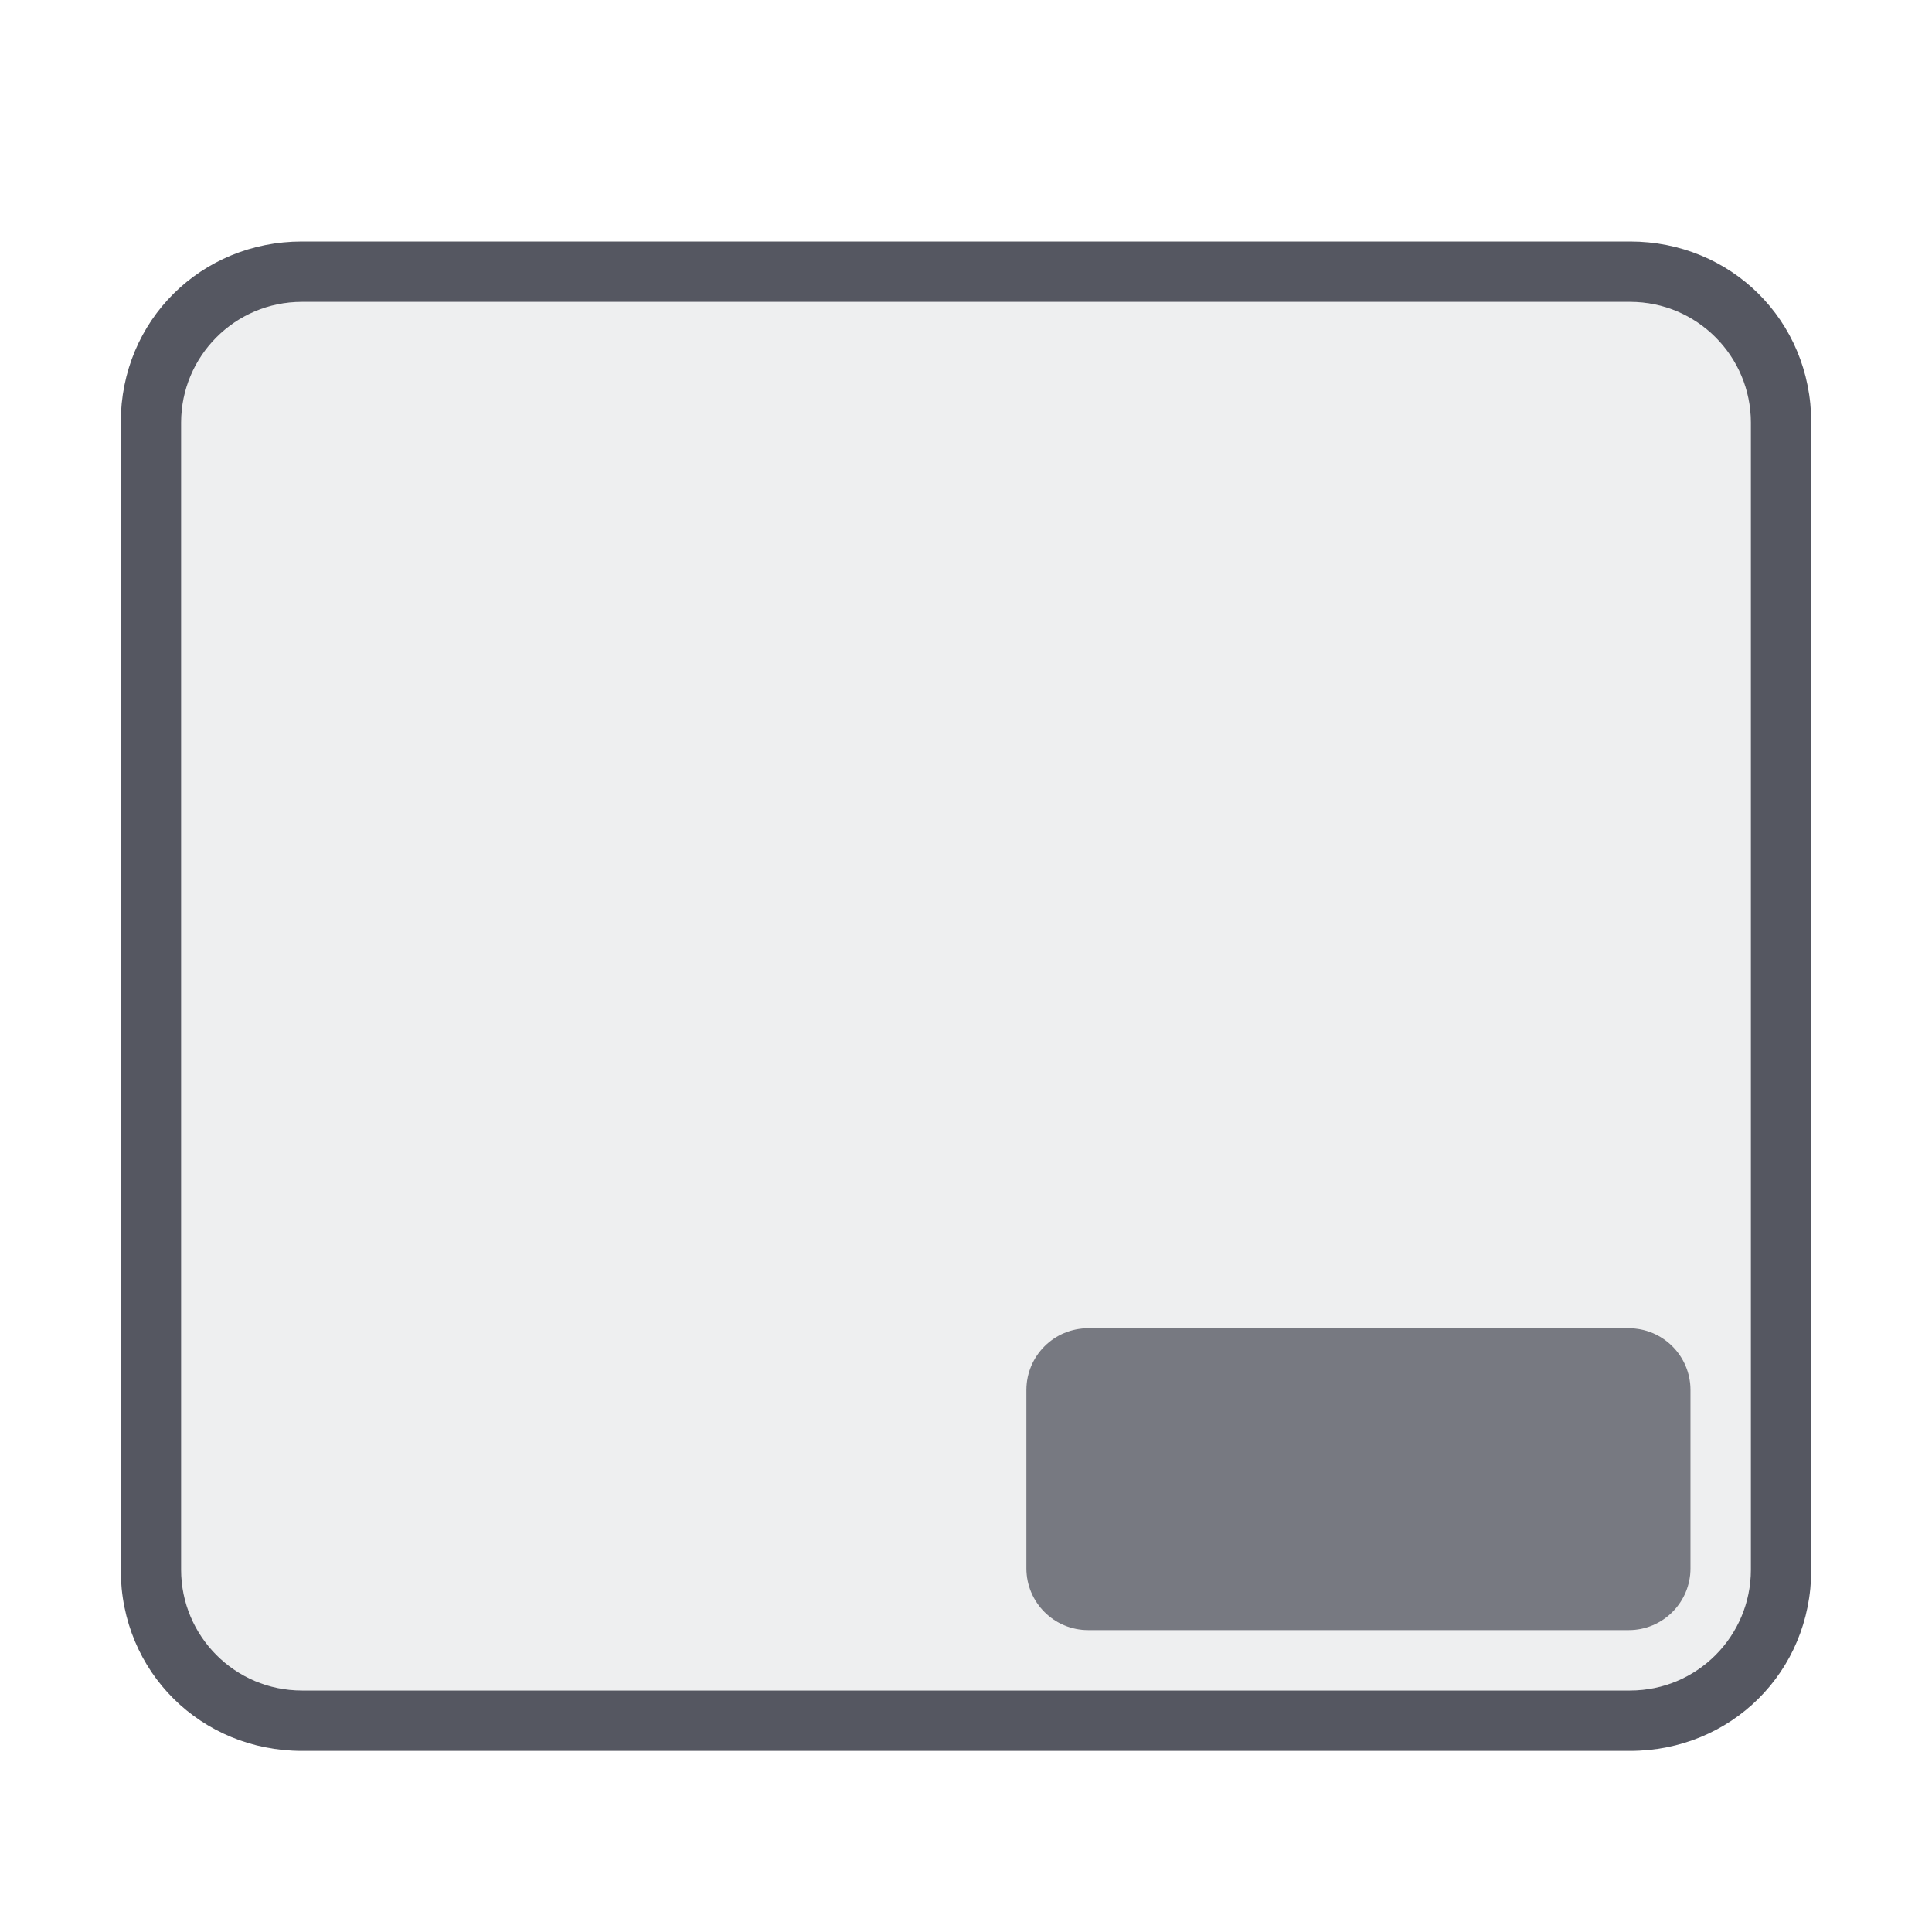
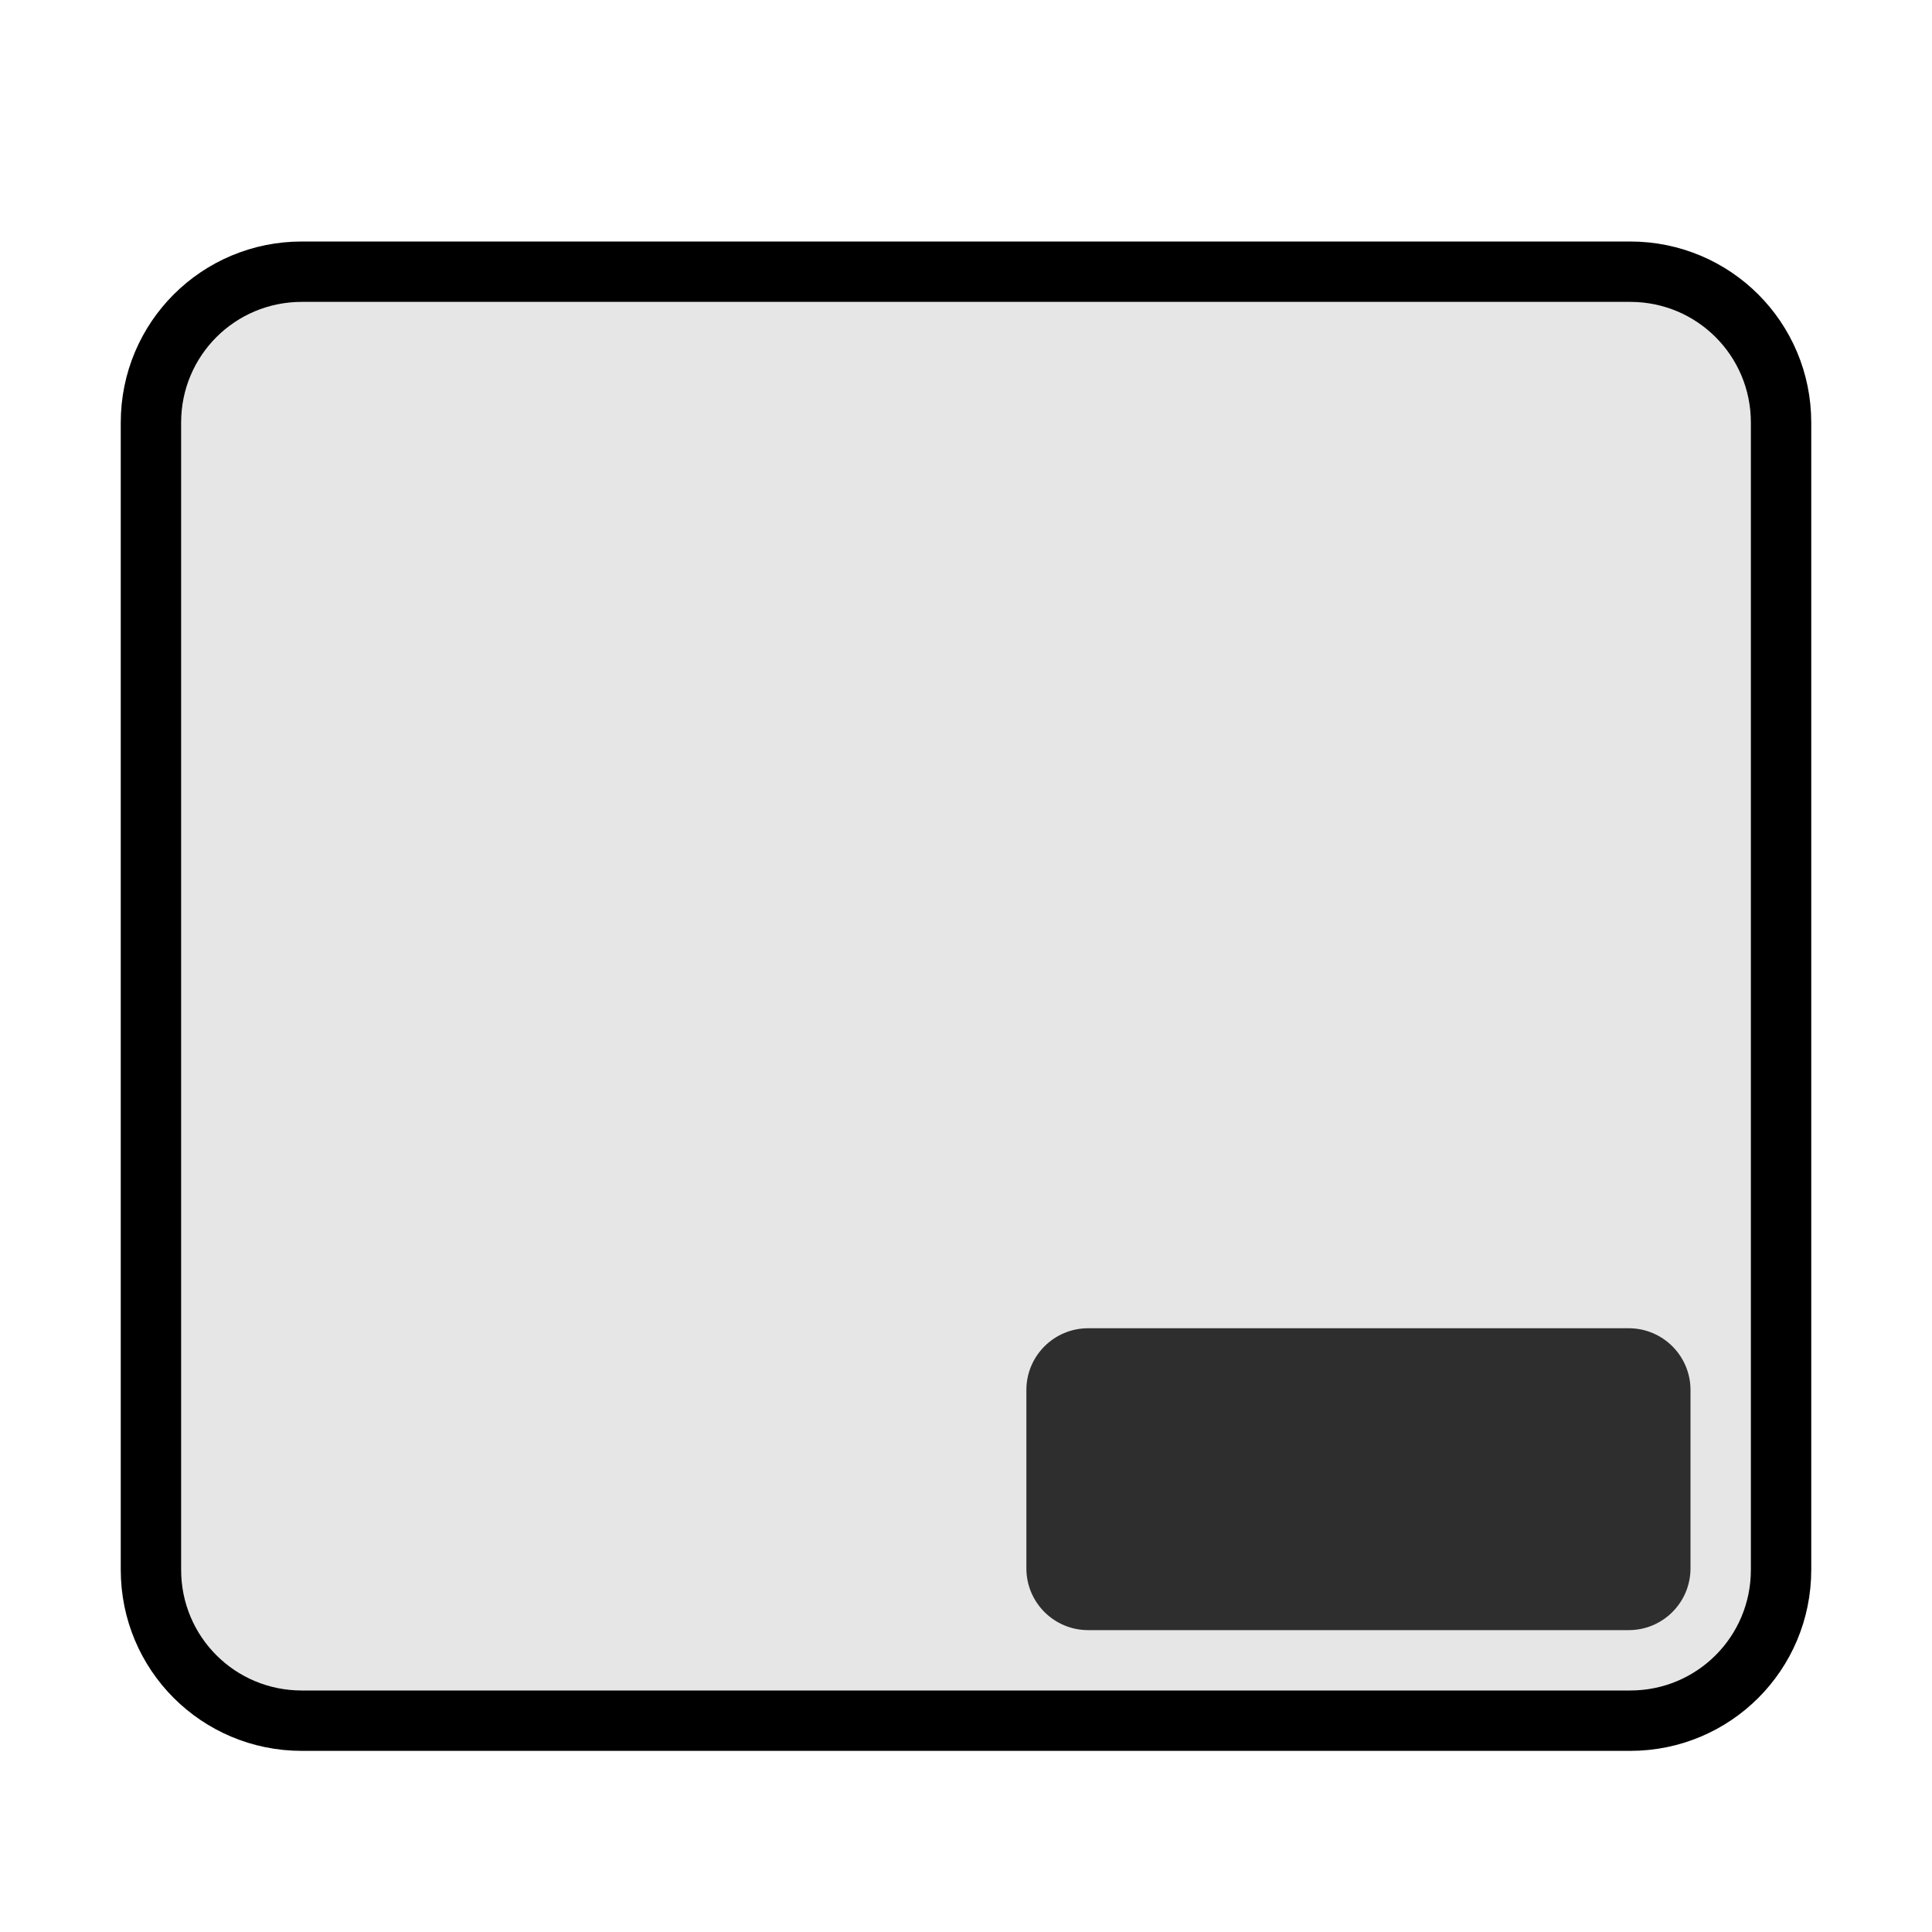
- <svg xmlns="http://www.w3.org/2000/svg" viewBox="0 0 32 32" id="svg4354" height="32" width="32" version="1.1">
-   <defs id="defs4356" />
-   <path id="rect913-9" style="font-variation-settings:normal;vector-effect:none;fill:#555761;fill-opacity:1;stroke:none;stroke-width:1;stroke-linecap:butt;stroke-linejoin:miter;stroke-miterlimit:4;stroke-dasharray:none;stroke-dashoffset:0;stroke-opacity:1;marker:none;paint-order:normal;stop-color:#000000" d="M 5,4 C 3.338,4 2,5.3 2,7 v 19 c 0,1.7 1.338,3 3,3 h 22 c 1.662,0 3,-1.3 3,-3 V 7 C 30,5.3 28.662,4 27,4 Z m 0,1 h 22 c 1.108,0 2,0.9 2,2 v 19 c 0,1.1 -0.892,2 -2,2 H 5 C 3.892,28 3,27.1 3,26 V 7 C 3,5.9 3.892,5 5,5 Z" />
-   <path id="rect913-6-2" style="font-variation-settings:normal;opacity:0.1;vector-effect:none;fill:#555761;fill-opacity:1;stroke:none;stroke-width:1;stroke-linecap:round;stroke-linejoin:round;stroke-miterlimit:4;stroke-dasharray:none;stroke-dashoffset:0;stroke-opacity:1;marker:none;paint-order:normal;stop-color:#000000" d="M 5 5 C 3.892 5 3 5.892 3 7 L 3 26 C 3 27.108 3.892 28 5 28 L 27 28 C 28.108 28 29 27.108 29 26 L 29 7 C 29 5.892 28.108 5 27 5 L 5 5 z M 18.023 22 L 26.977 22 C 27.543 22 28 22.457 28 23.023 L 28 25.977 C 28 26.543 27.543 27 26.977 27 L 18.023 27 C 17.457 27 17 26.543 17 25.977 L 17 23.023 C 17 22.457 17.457 22 18.023 22 z " />
-   <rect style="font-variation-settings:normal;opacity:0.8;vector-effect:none;fill:#555761;fill-opacity:1;stroke:none;stroke-width:1;stroke-linecap:round;stroke-linejoin:round;stroke-miterlimit:4;stroke-dasharray:none;stroke-dashoffset:0;stroke-opacity:1;marker:none;paint-order:normal;stop-color:#000000;stop-opacity:1" id="rect835" width="11" height="5" x="17" y="22" ry="1.023" rx="1.023" />
+ <svg xmlns="http://www.w3.org/2000/svg" xmlns:ns1="https://www.gtk.org/grappa" ns1:version="1" ns1:state="0" id="svg4354" width="32" height="32" viewBox="0 0 32 32">
+   <path id="rect1" class="foreground-stroke" fill="url(#gpa:foreground) rgb(0,0,0)" fill-opacity="0.1" fill-rule="nonzero" stroke="url(#gpa:foreground) rgb(0,0,0)" stroke-opacity="1" stroke-width="1" stroke-linecap="butt" stroke-linejoin="miter" stroke-miterlimit="4" d="M 5 4.5 L 27 4.5 C 28.385 4.5, 29.5 5.615, 29.5 7 L 29.5 26 C 29.5 27.385, 28.385 28.5, 27 28.5 L 5 28.5 C 3.615 28.5, 2.5 27.385, 2.5 26 L 2.5 7 C 2.5 5.615, 3.615 4.5, 5 4.5 Z" ns1:stroke-minwidth="25%" ns1:stroke-maxwidth="150%">
+   </path>
+   <rect id="rect835" class="foreground foreground-fill" opacity="0.8" fill="url(#gpa:foreground) #000000" fill-rule="nonzero" x="17" y="22" width="11" height="5" rx="1.023" ry="1.023">
+   </rect>
</svg>
